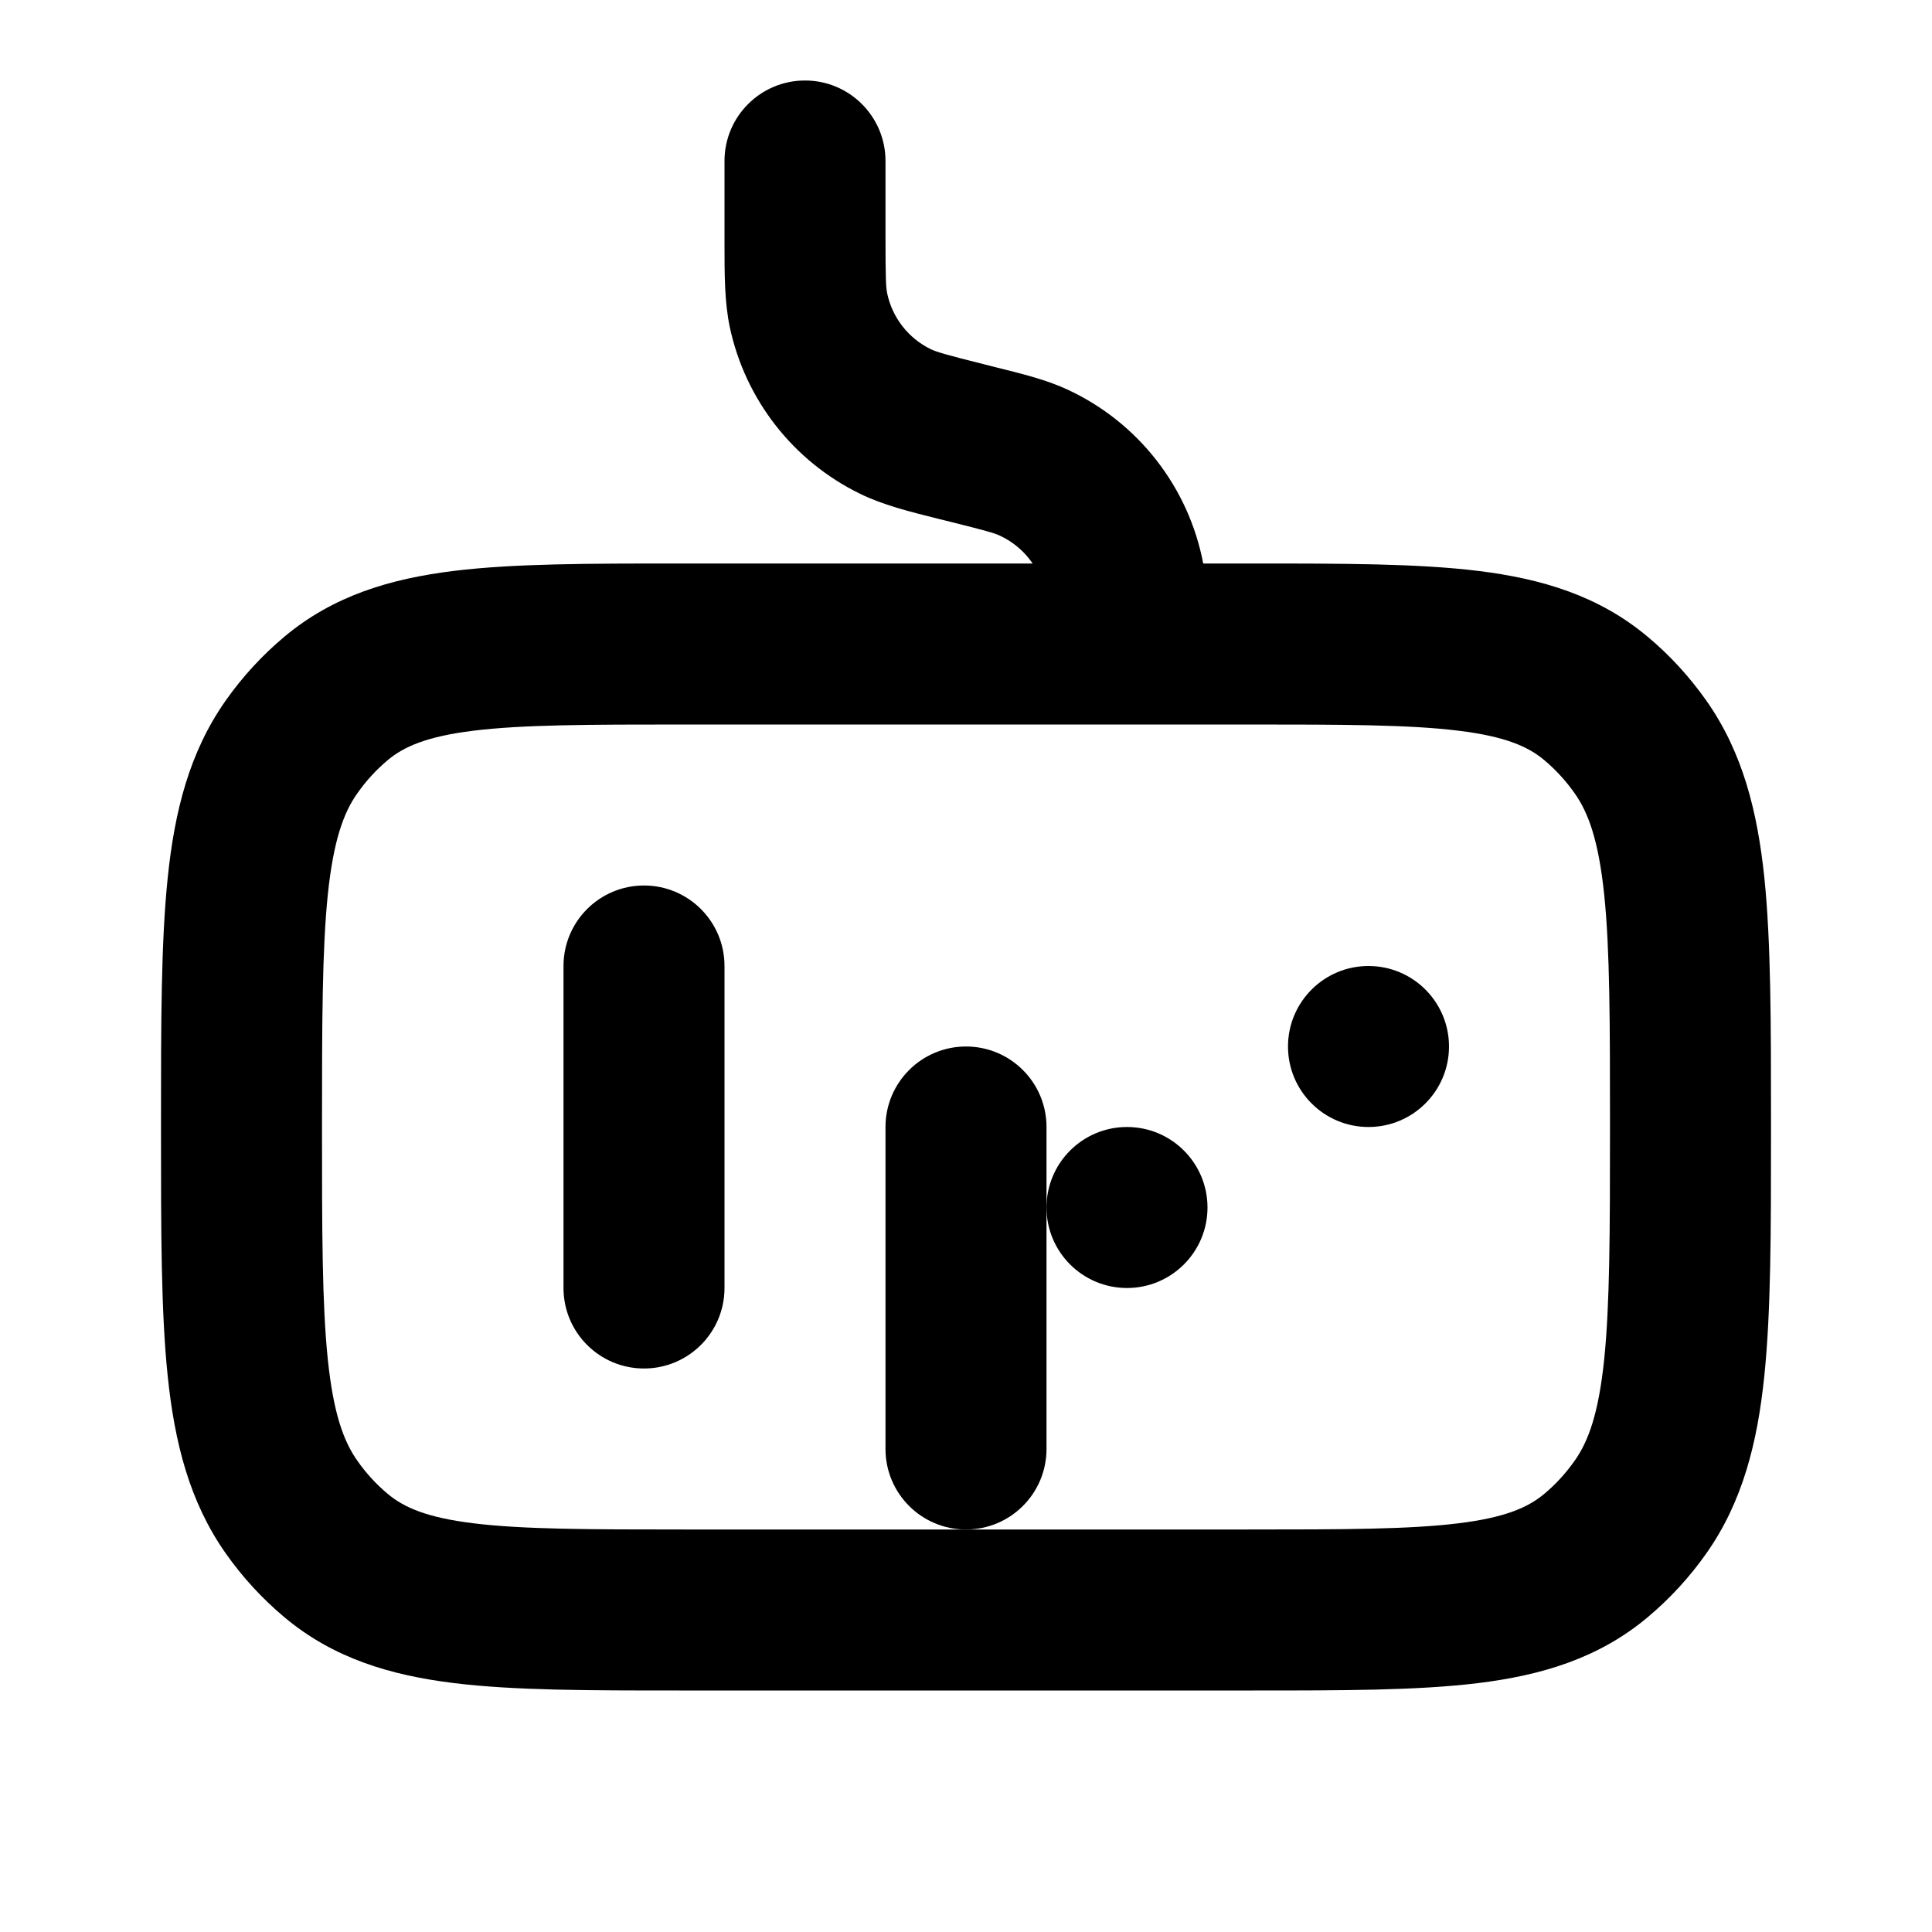
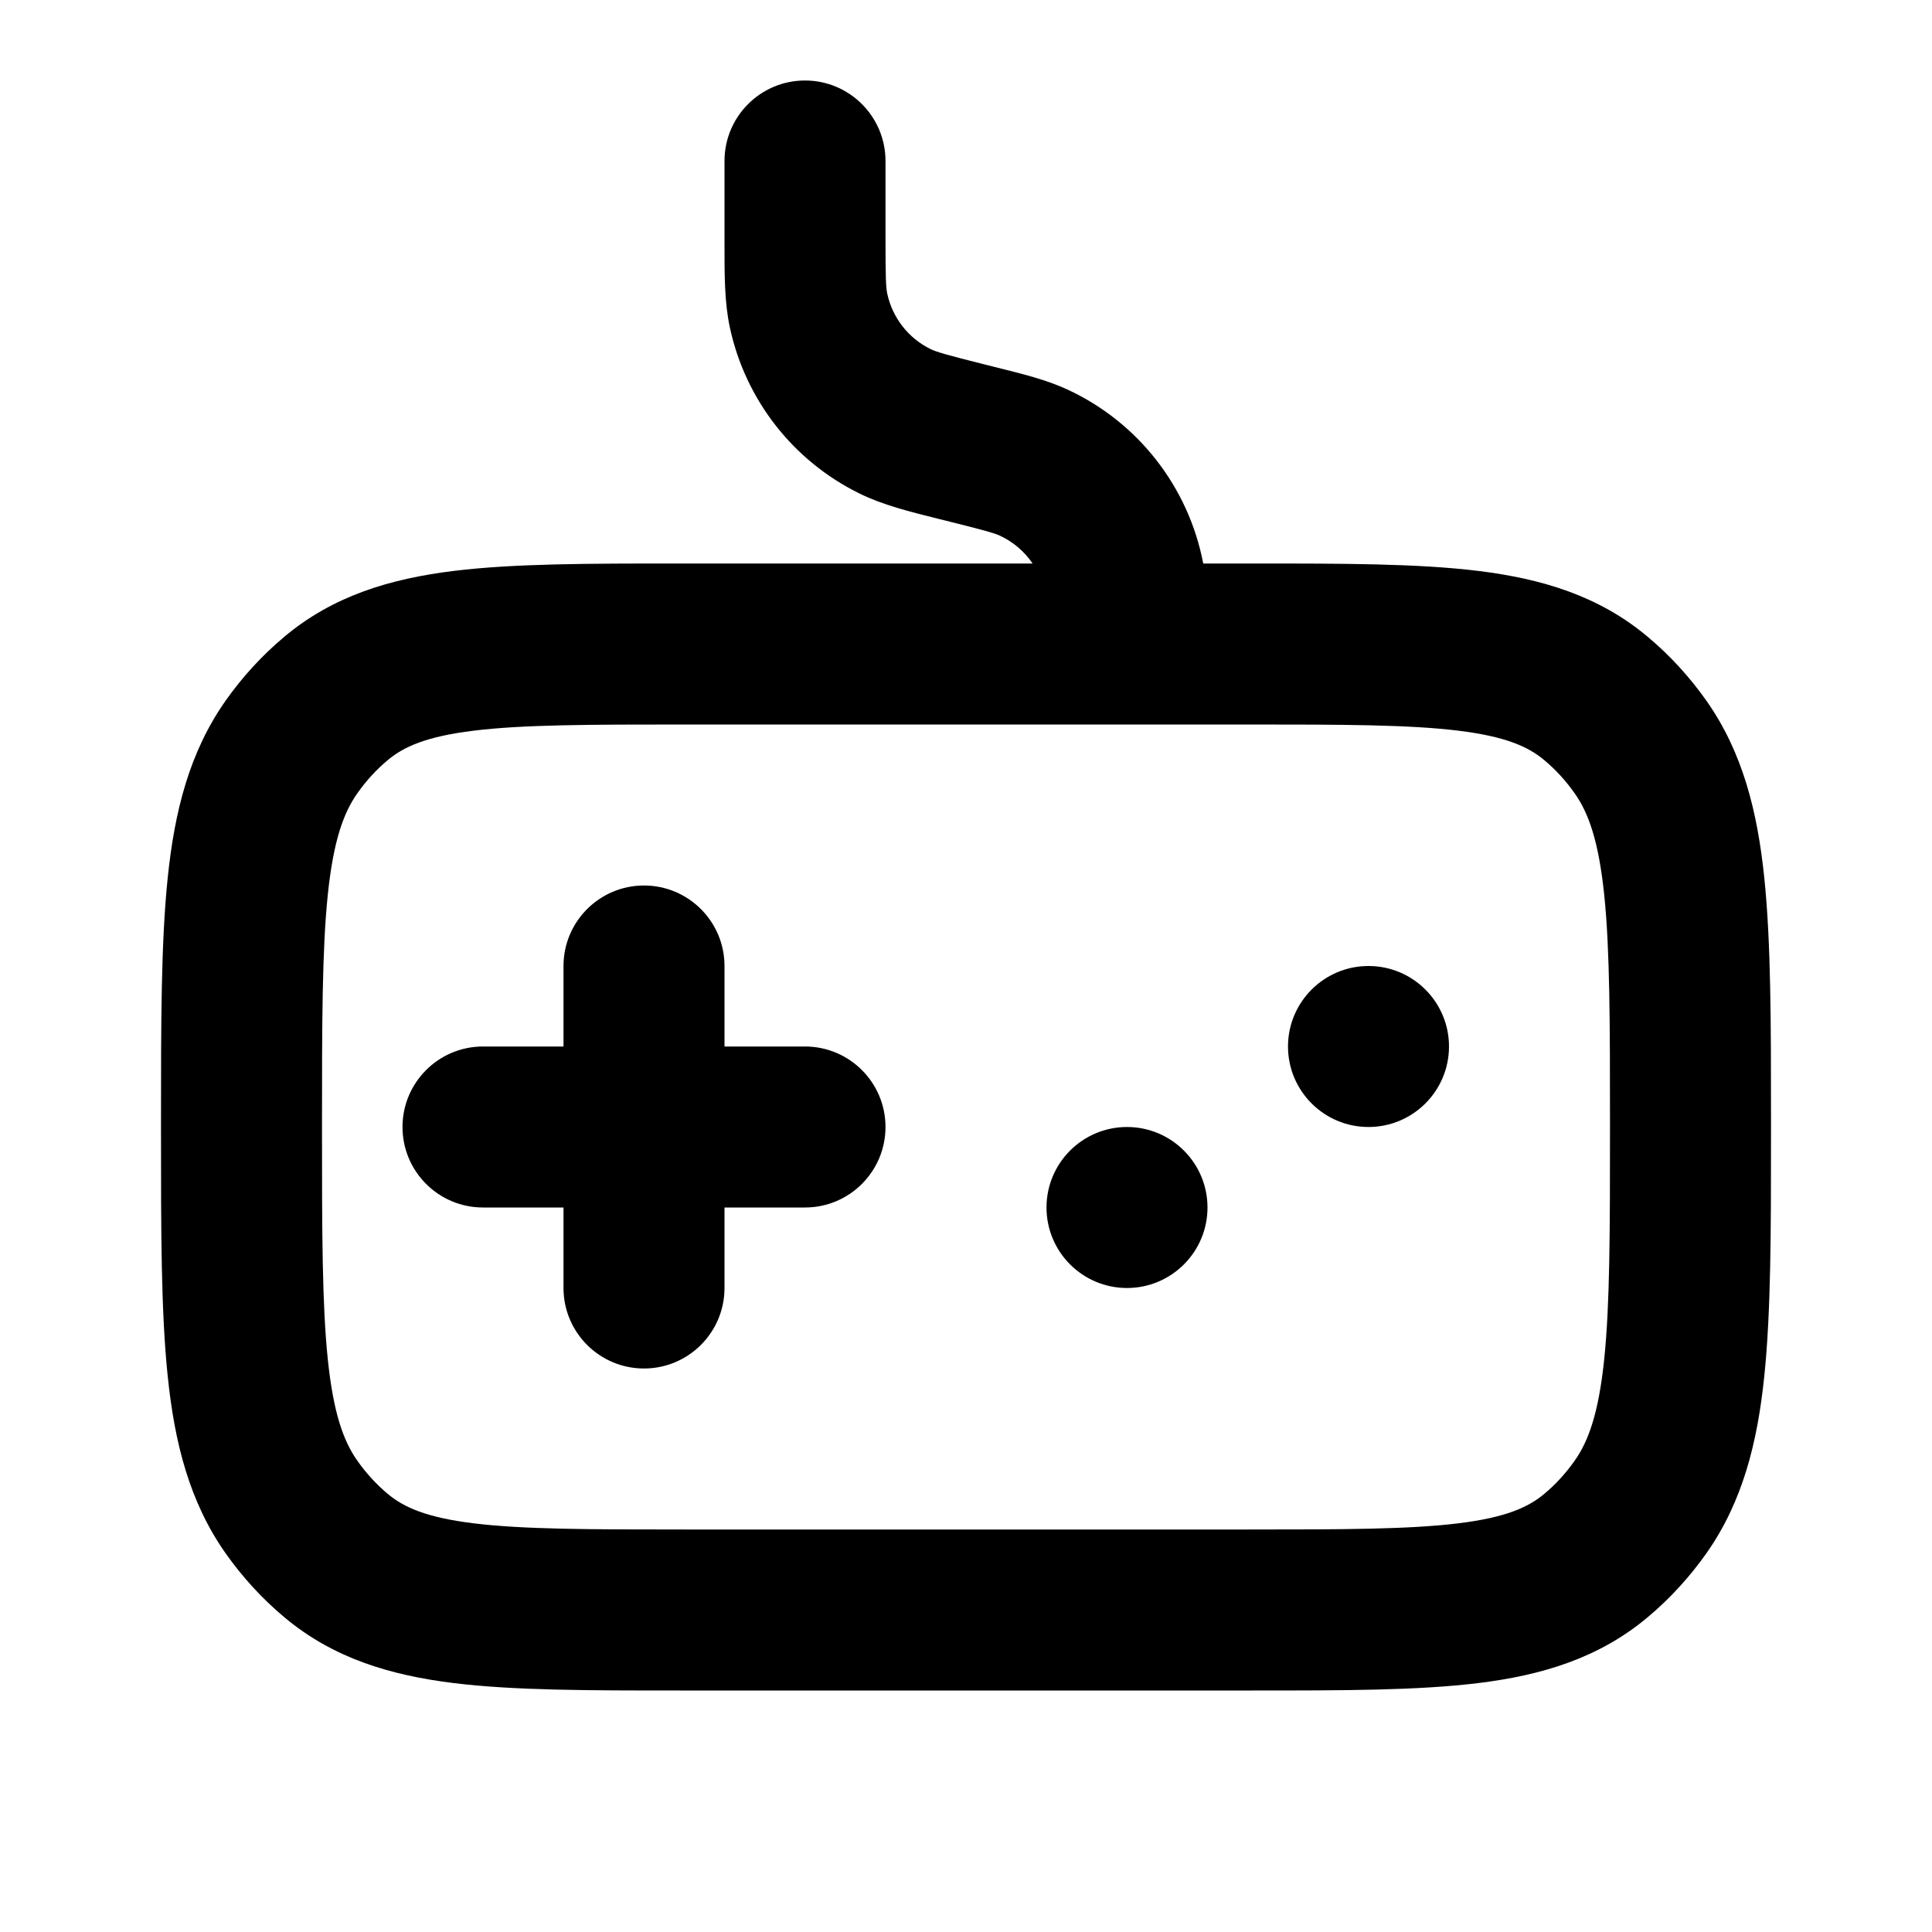
- <svg xmlns="http://www.w3.org/2000/svg" width="24" height="24" viewBox="0 0 24 24">
-   <rect x="13" y="14" width="2" height="2" rx="1" />
-   <rect x="7" y="11" width="2" height="6" rx="1" />
-   <rect x="11" y="13" width="2" height="6" rx="1" />
-   <rect x="16" y="12" width="2" height="2" rx="1" />
-   <path d="M10 1a1 1 0 0 1 1 1v.938c0 .524.005.632.022.711a1 1 0 0 0 .537.687c.072.035.176.067.684.194l.06.015.07.018c.334.083.624.155.88.273a3 3 0 0 1 1.695 2.17c.053.278.052.577.052.92V8h-2c0-.459-.004-.554-.017-.623a1 1 0 0 0-.565-.724c-.064-.03-.156-.057-.6-.168l-.06-.015a95.3 95.3 0 0 0-.082-.02c-.38-.095-.71-.177-1-.32a3 3 0 0 1-1.609-2.06C9 3.755 9 3.414 9 3.022V2a1 1 0 0 1 1-1z" />
-   <path d="M8.438 7h7.124c1.12 0 2.051 0 2.8.092.789.097 1.498.308 2.106.818.276.23.521.499.73.795.45.64.634 1.375.72 2.203.082.802.082 1.804.082 3.037v.11c0 1.233 0 2.235-.083 3.037-.085.828-.269 1.563-.719 2.203a4.156 4.156 0 0 1-.73.795c-.608.51-1.317.721-2.106.818-.749.092-1.68.092-2.8.092H8.439c-1.12 0-2.051 0-2.8-.092-.789-.097-1.498-.308-2.106-.818a4.152 4.152 0 0 1-.73-.795c-.45-.64-.634-1.375-.72-2.203C2 16.29 2 15.288 2 14.055v-.11c0-1.233 0-2.235.083-3.037.085-.828.269-1.563.719-2.203a4.15 4.15 0 0 1 .73-.795c.608-.51 1.317-.721 2.106-.818C6.387 7 7.318 7 8.438 7zM5.882 9.077c-.586.072-.867.2-1.066.366a2.15 2.15 0 0 0-.378.413c-.17.24-.296.586-.366 1.258C4.002 11.8 4 12.699 4 14c0 1.3.001 2.2.072 2.886.07.672.196 1.017.366 1.258.11.158.238.296.378.413.199.167.48.294 1.066.366.613.075 1.42.077 2.618.077h7c1.198 0 2.006-.002 2.618-.077.586-.072.867-.2 1.066-.366.14-.117.267-.255.378-.413.17-.24.296-.586.366-1.258.07-.686.072-1.585.072-2.886 0-1.3-.001-2.2-.072-2.886-.07-.672-.196-1.017-.366-1.258a2.15 2.15 0 0 0-.378-.413c-.199-.167-.48-.294-1.066-.366C17.506 9.002 16.698 9 15.5 9h-7c-1.198 0-2.005.002-2.618.077z" />
+ <svg xmlns="http://www.w3.org/2000/svg" width="24" height="24" viewBox="0 0 24 24" fill="none">
+   <path fill-rule="evenodd" clip-rule="evenodd" d="M10 1C10.552 1 11 1.448 11 2V2.938C11 3.462 11.005 3.57 11.022 3.649C11.087 3.948 11.284 4.201 11.559 4.336C11.631 4.371 11.735 4.403 12.242 4.53L12.302 4.545L12.374 4.563C12.707 4.646 12.997 4.718 13.254 4.836C14.135 5.241 14.765 6.048 14.947 7H15.562C16.682 7 17.613 7 18.362 7.092C19.151 7.189 19.86 7.4 20.468 7.91C20.744 8.141 20.989 8.409 21.198 8.705C21.648 9.345 21.832 10.08 21.917 10.908C22 11.71 22 12.712 22 13.945V14.055C22 15.288 22 16.29 21.917 17.092C21.832 17.92 21.648 18.655 21.198 19.295C20.989 19.591 20.744 19.859 20.468 20.09C19.86 20.6 19.151 20.811 18.362 20.908C17.613 21 16.682 21 15.562 21H15.562H8.438H8.437C7.318 21 6.387 21 5.638 20.908C4.849 20.811 4.14 20.6 3.532 20.09C3.256 19.859 3.011 19.591 2.802 19.295C2.352 18.655 2.168 17.92 2.083 17.092C2 16.29 2 15.288 2 14.055V14.055V13.945V13.945C2 12.712 2 11.71 2.083 10.908C2.168 10.08 2.352 9.345 2.802 8.705C3.011 8.409 3.256 8.141 3.532 7.91C4.14 7.4 4.849 7.189 5.638 7.092C6.387 7 7.318 7 8.438 7H12.827C12.726 6.851 12.586 6.73 12.418 6.653C12.354 6.624 12.262 6.596 11.817 6.485L11.758 6.47L11.676 6.45C11.296 6.355 10.965 6.273 10.676 6.13C9.853 5.726 9.26 4.967 9.067 4.07C8.999 3.755 9 3.414 9 3.022L9 2.938V2C9 1.448 9.448 1 10 1ZM8 11C7.448 11 7 11.448 7 12V13H6C5.448 13 5 13.448 5 14C5 14.552 5.448 15 6 15H7V16C7 16.552 7.448 17 8 17C8.552 17 9 16.552 9 16V15H10C10.552 15 11 14.552 11 14C11 13.448 10.552 13 10 13H9V12C9 11.448 8.552 11 8 11ZM14 14C13.448 14 13 14.448 13 15C13 15.552 13.448 16 14 16C14.552 16 15 15.552 15 15C15 14.448 14.552 14 14 14ZM17 12C16.448 12 16 12.448 16 13C16 13.552 16.448 14 17 14C17.552 14 18 13.552 18 13C18 12.448 17.552 12 17 12ZM4.816 9.443C5.015 9.276 5.296 9.149 5.882 9.077C6.495 9.002 7.302 9 8.5 9H15.5C16.698 9 17.506 9.002 18.118 9.077C18.704 9.149 18.985 9.276 19.184 9.443C19.324 9.56 19.451 9.698 19.562 9.856C19.732 10.097 19.858 10.442 19.928 11.114C19.999 11.8 20 12.699 20 14C20 15.301 19.999 16.2 19.928 16.886C19.858 17.558 19.732 17.903 19.562 18.144C19.451 18.302 19.324 18.44 19.184 18.557C18.985 18.724 18.704 18.851 18.118 18.923C17.506 18.998 16.698 19 15.5 19H8.5C7.302 19 6.495 18.998 5.882 18.923C5.296 18.851 5.015 18.724 4.816 18.557C4.676 18.44 4.549 18.302 4.438 18.144C4.268 17.903 4.142 17.558 4.072 16.886C4.001 16.2 4 15.301 4 14C4 12.699 4.001 11.8 4.072 11.114C4.142 10.442 4.268 10.097 4.438 9.856C4.549 9.698 4.676 9.56 4.816 9.443Z" fill="black" />
</svg>
